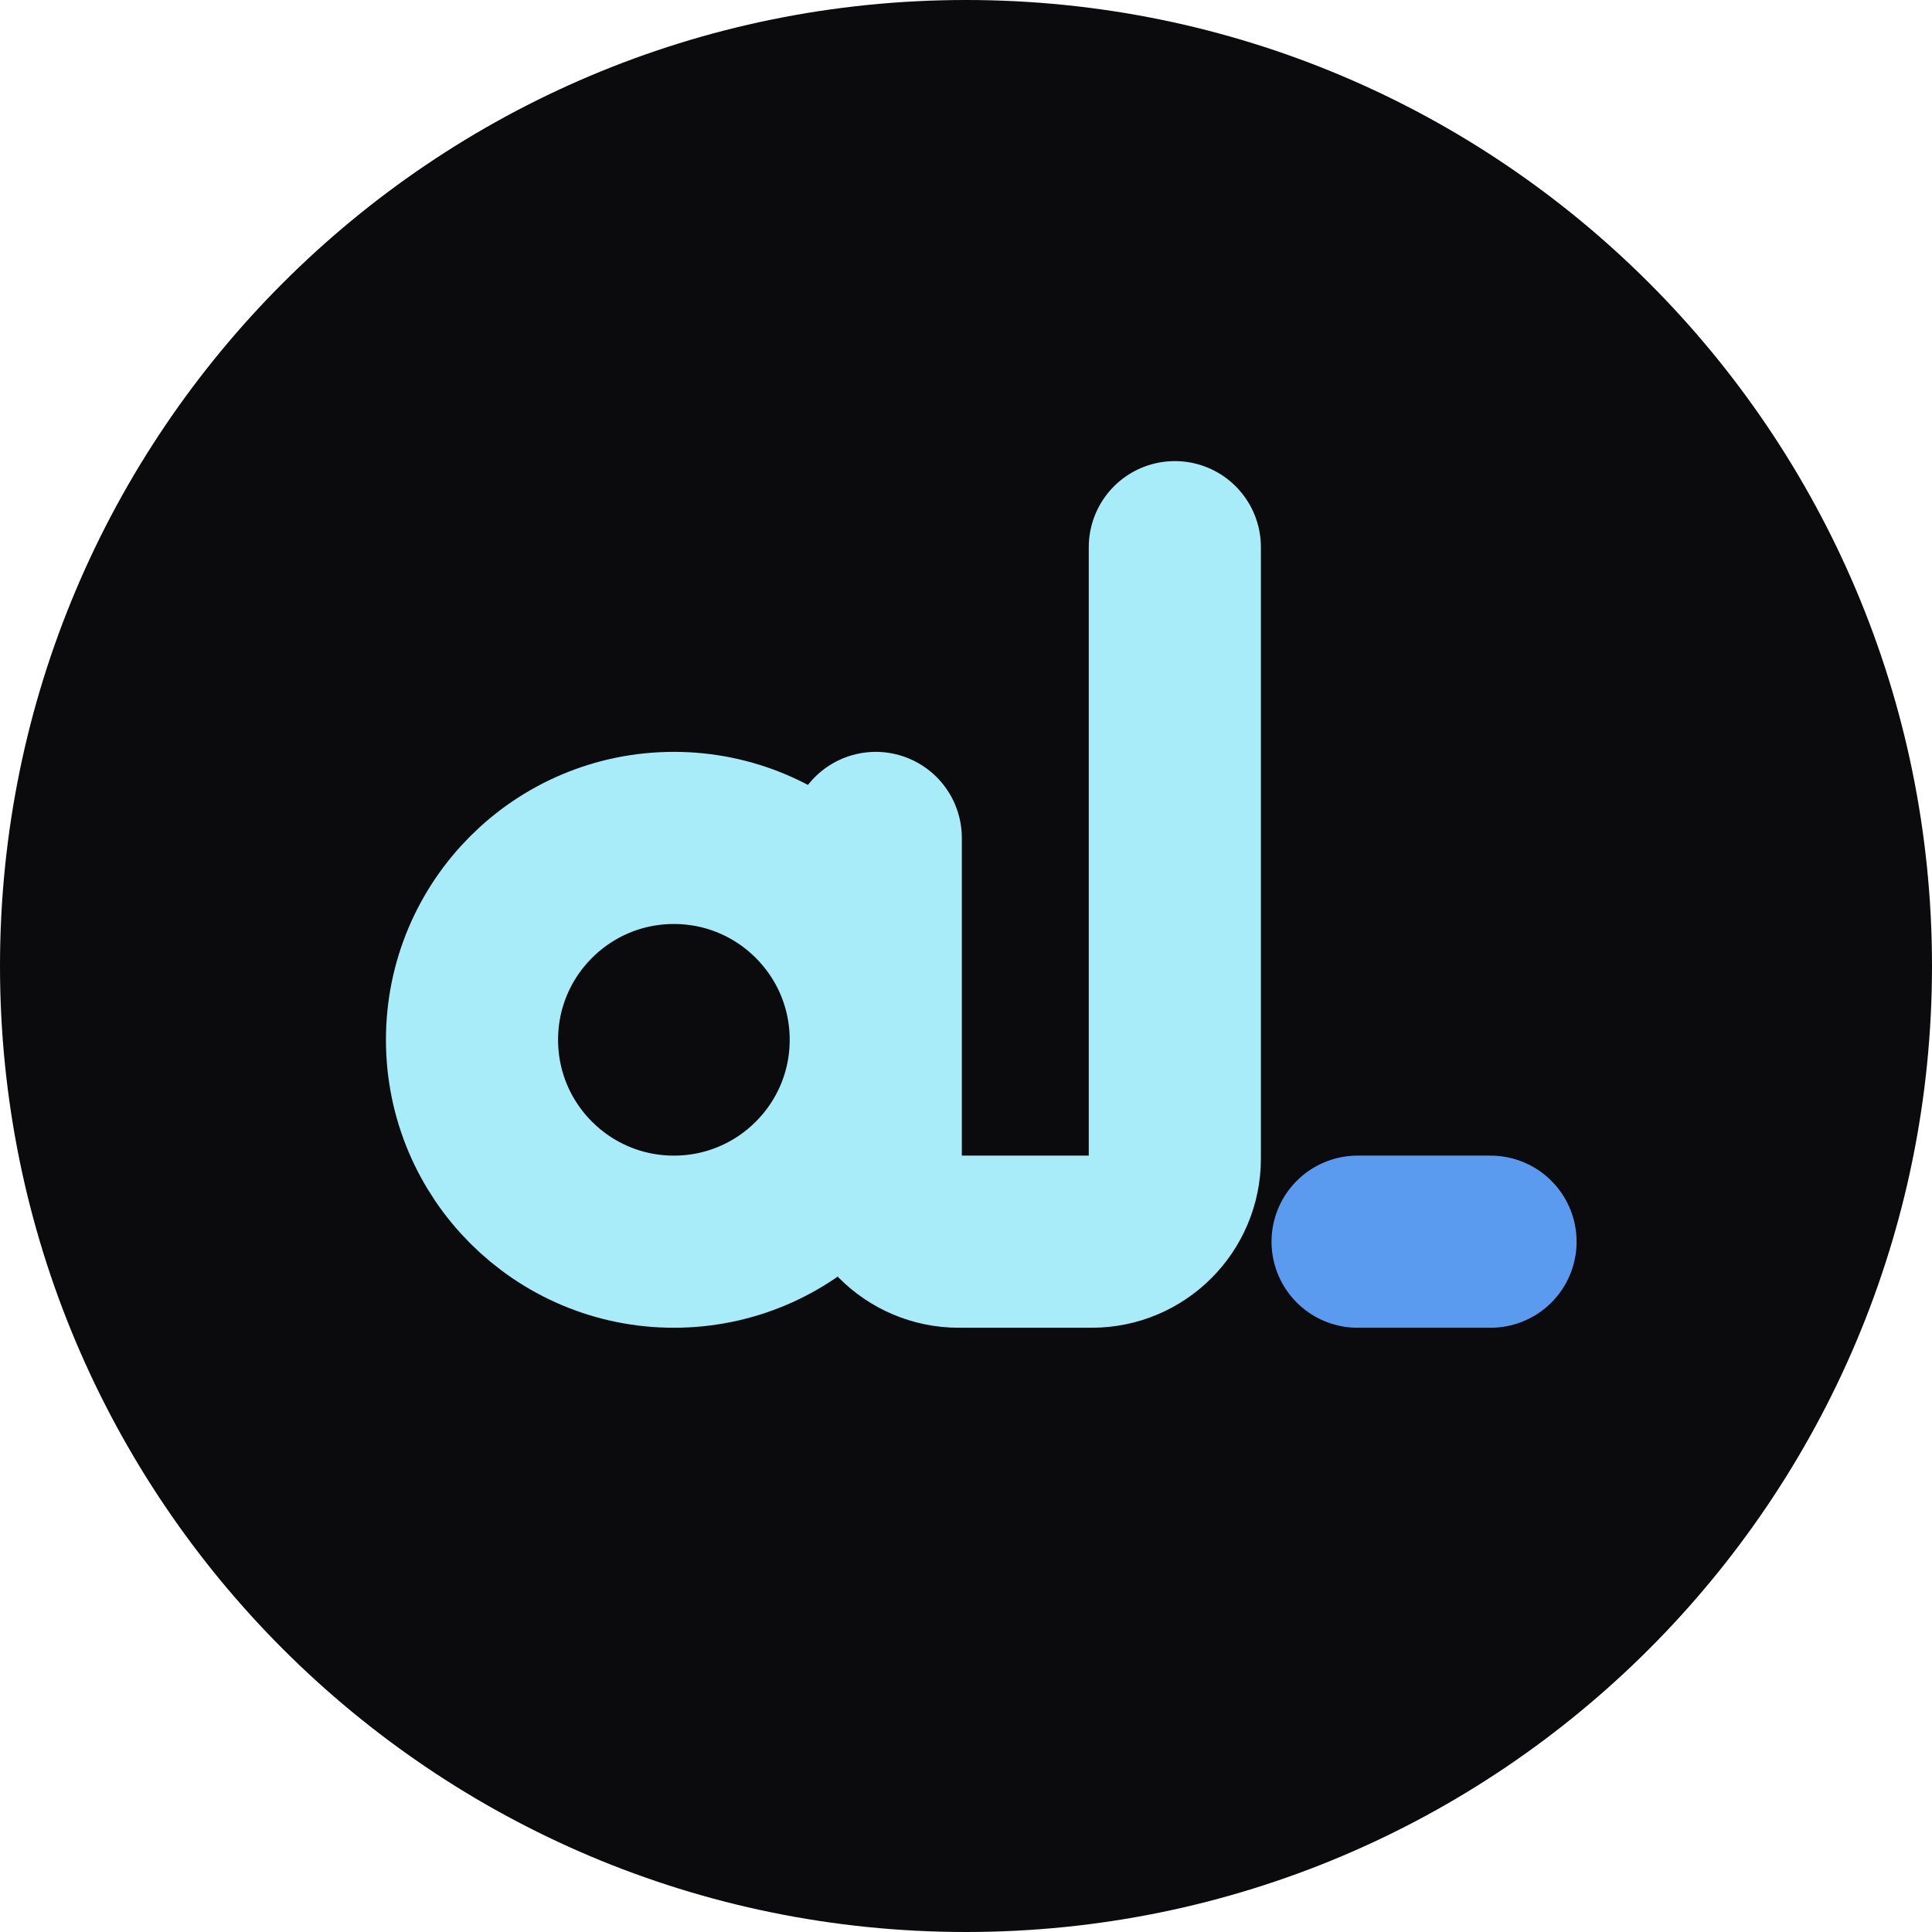
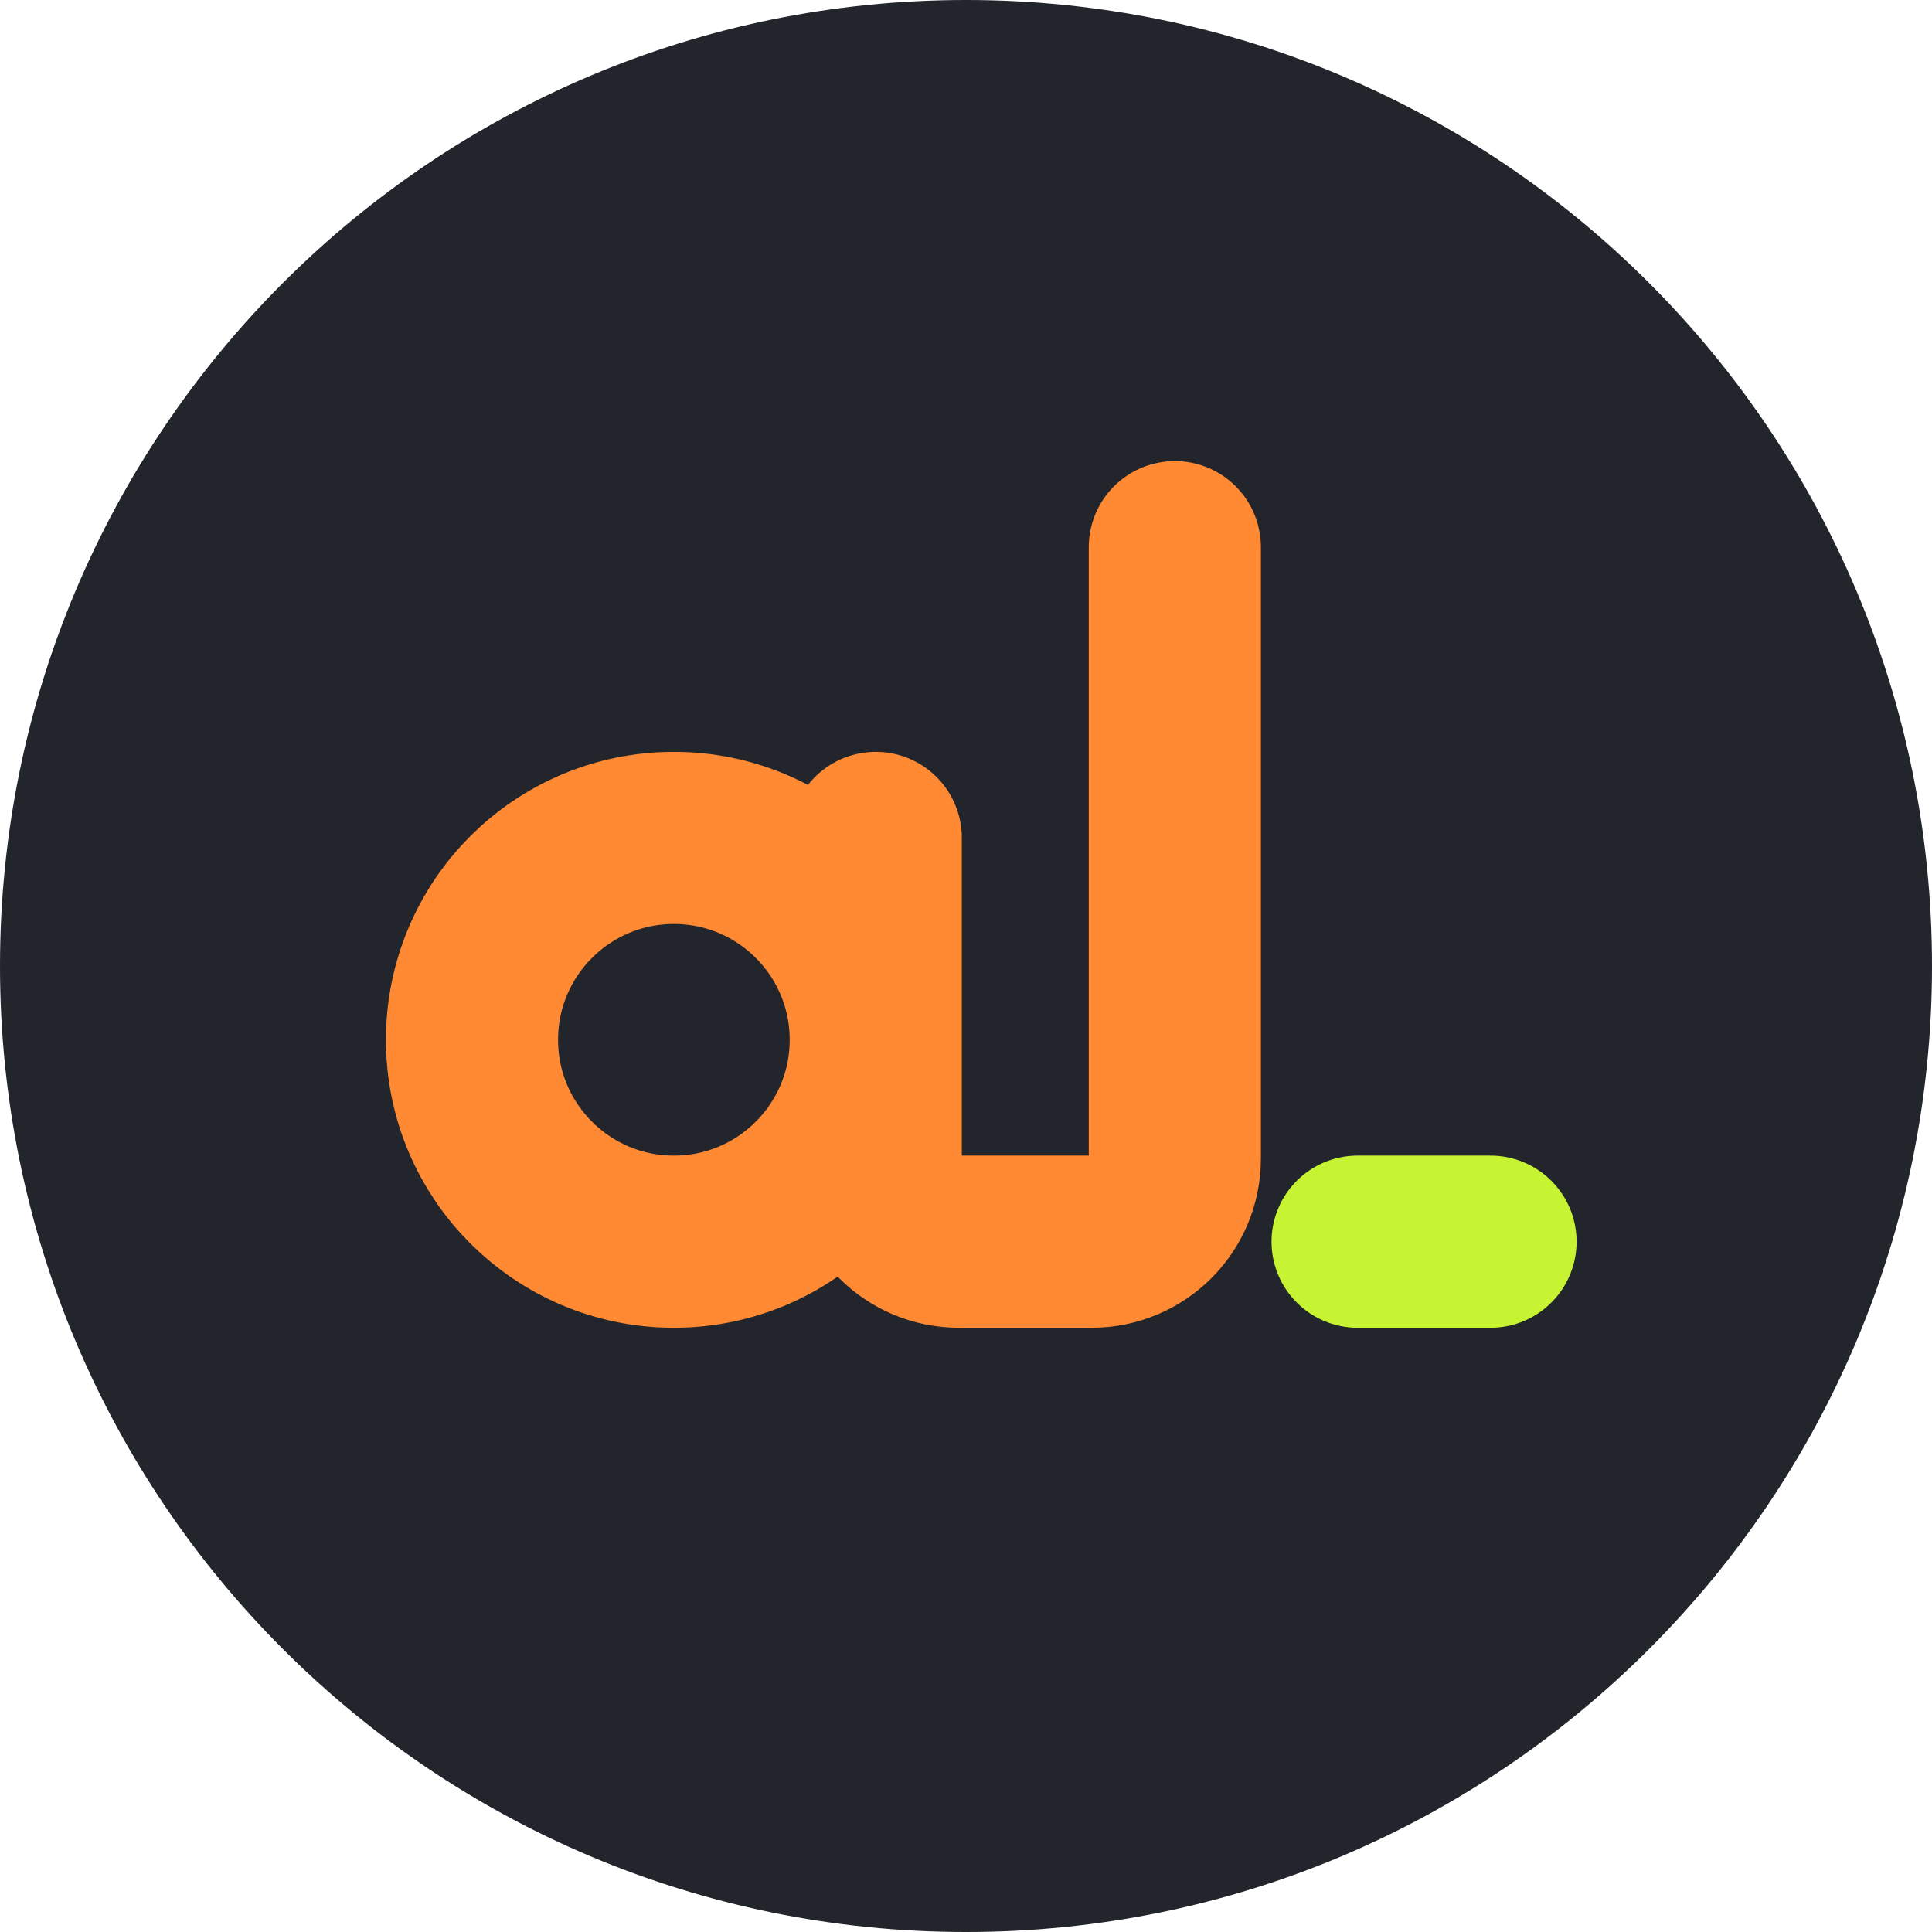
<svg xmlns="http://www.w3.org/2000/svg" viewBox="0 0 100 100">
-   <circle cx="50" cy="50" r="50" fill="#0B0B0D" />
+   <circle cx="50" cy="50" r="50" fill="#22252B" />
  <g transform="matrix(0.86 0 0 0.86 9.08 10.82)" fill="none" stroke-width="10.36" stroke-linecap="round" stroke-linejoin="round">
-     <path d="M42.15,37.85 L42.15,50 A12.15,12.15 0 0 1 17.85,50 A12.15,12.15 0 0 1 42.15,50 L42.15,57.15 A5,5 0 0 0 47.15,62.15 L55.15,62.15 A5,5 0 0 0 60.15,57.15 L60.15,20.35" stroke="#A8EBF9" />
-     <path d="M71.15,62.15 h8" stroke="#5B9BEF" />
+     <path d="M42.15,37.85 L42.15,50 A12.15,12.15 0 0 1 17.85,50 A12.15,12.15 0 0 1 42.15,50 L42.15,57.15 A5,5 0 0 0 47.15,62.15 L55.15,62.15 A5,5 0 0 0 60.15,57.15 L60.15,20.35" stroke="#FF8A33" />
+     <path d="M71.15,62.15 h8" stroke="#C6F432" />
  </g>
</svg>
